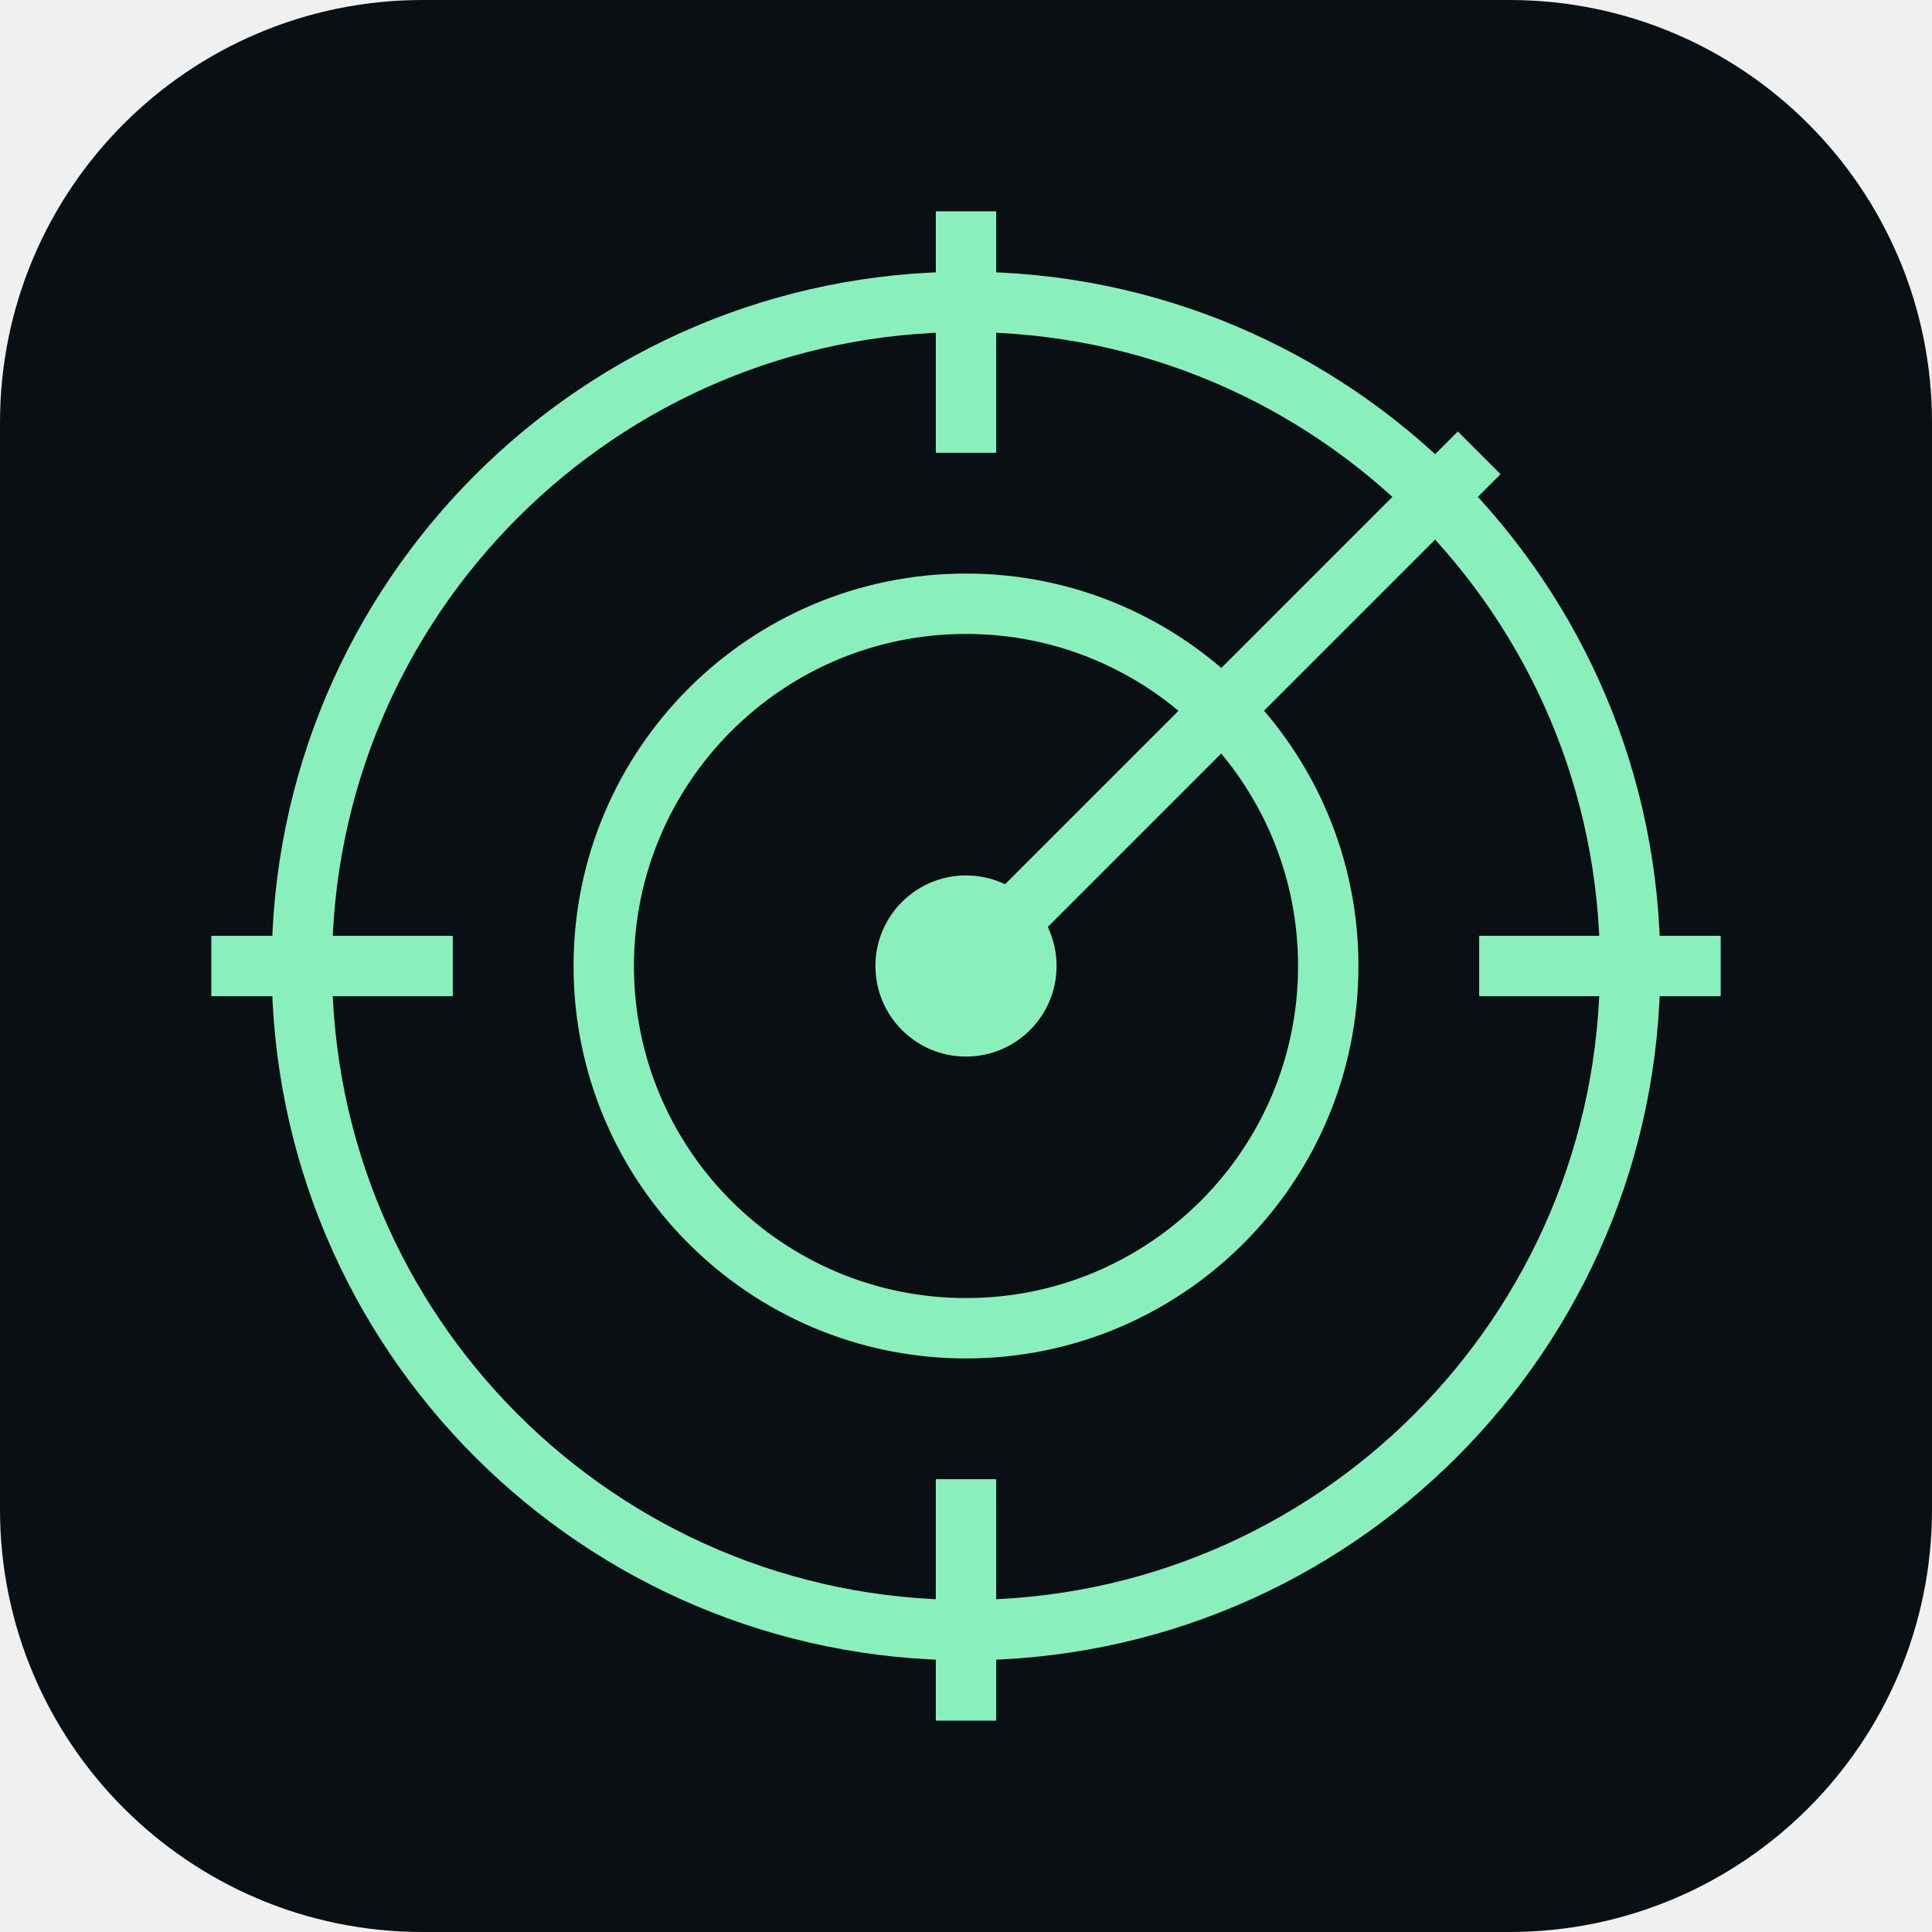
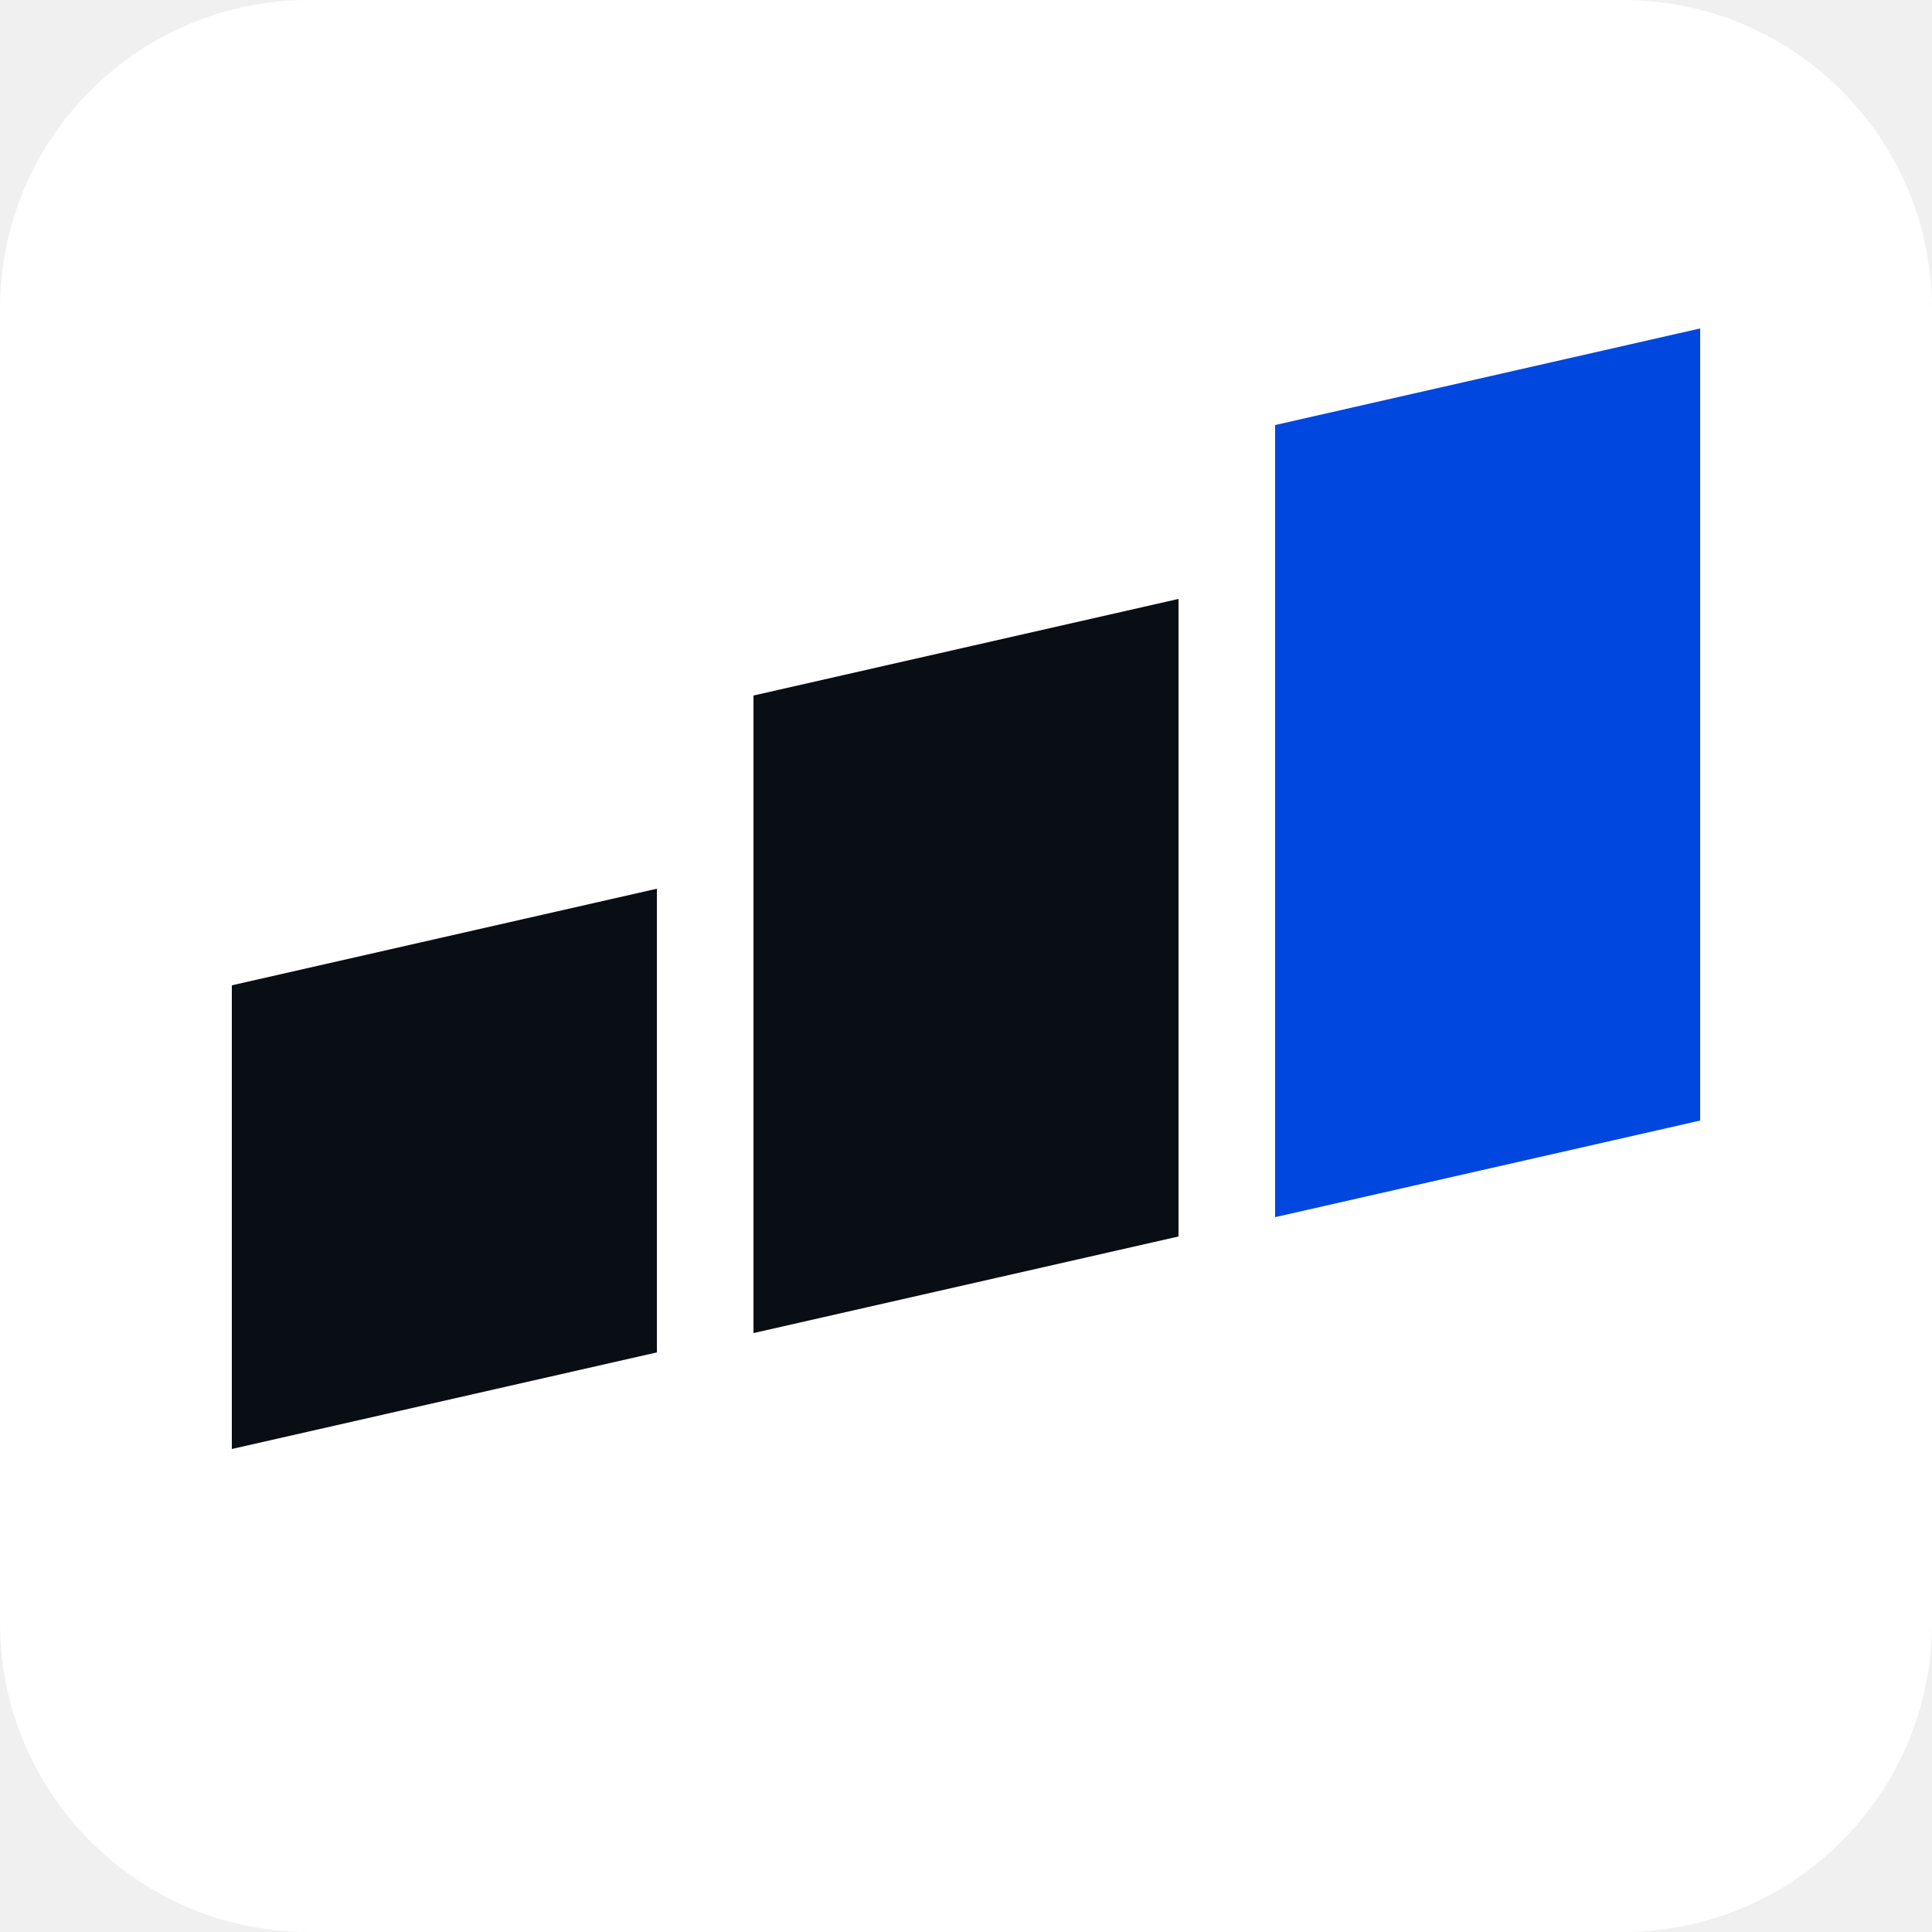
- <svg xmlns="http://www.w3.org/2000/svg" viewBox="0 0 64 64">
-   <rect width="64" height="64" rx="14" fill="#0a0f13" />
-   <g fill="none" stroke="#89f0bd" stroke-width="2">
-     <circle cx="32" cy="32" r="22" />
-     <circle cx="32" cy="32" r="12" />
-     <path d="M32 32 49 15M32 7v8M7 32h8M32 49v8M49 32h8" />
-   </g>
-   <circle cx="32" cy="32" r="3" fill="#89f0bd" />
+ <svg xmlns="http://www.w3.org/2000/svg" viewBox="0 0 100 100">
+   <rect width="100" height="100" rx="16" fill="#fff" />
+   <path d="M12 75V51L34 46V70ZM39 69V36L61 31V64Z" fill="#090d14" />
+   <path d="M66 63V22L88 17V58Z" fill="#0047df" />
</svg>
